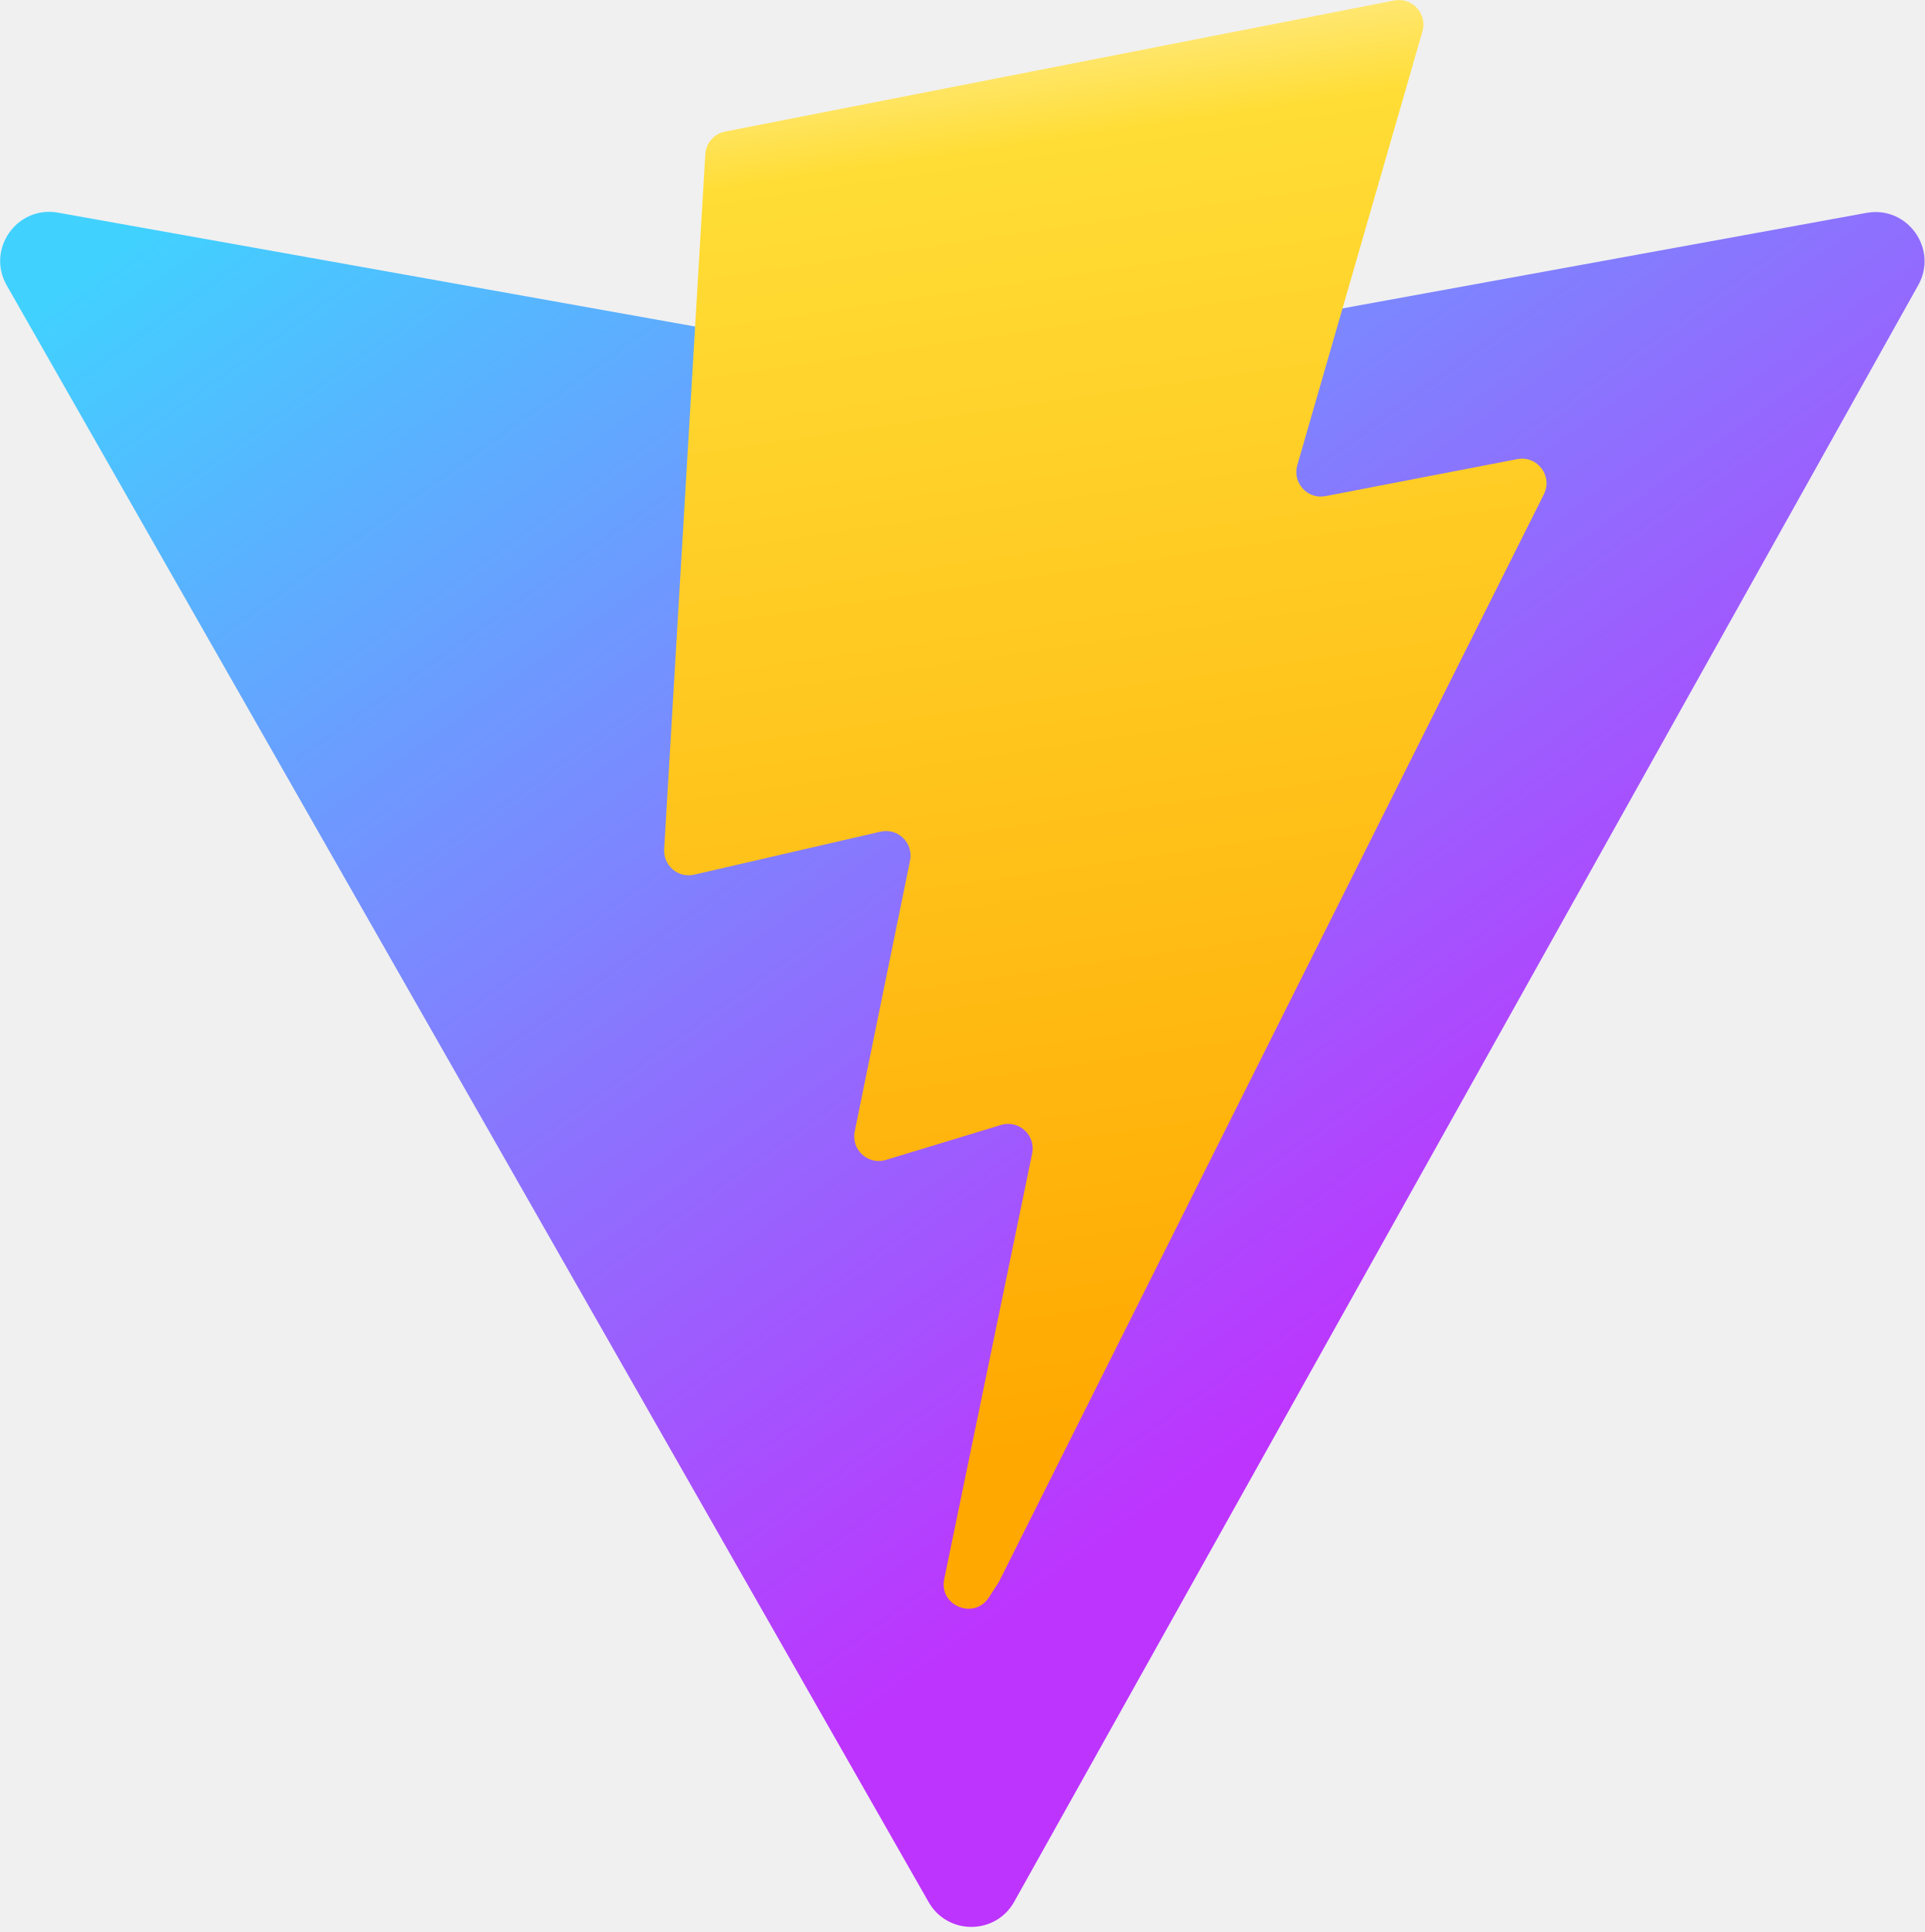
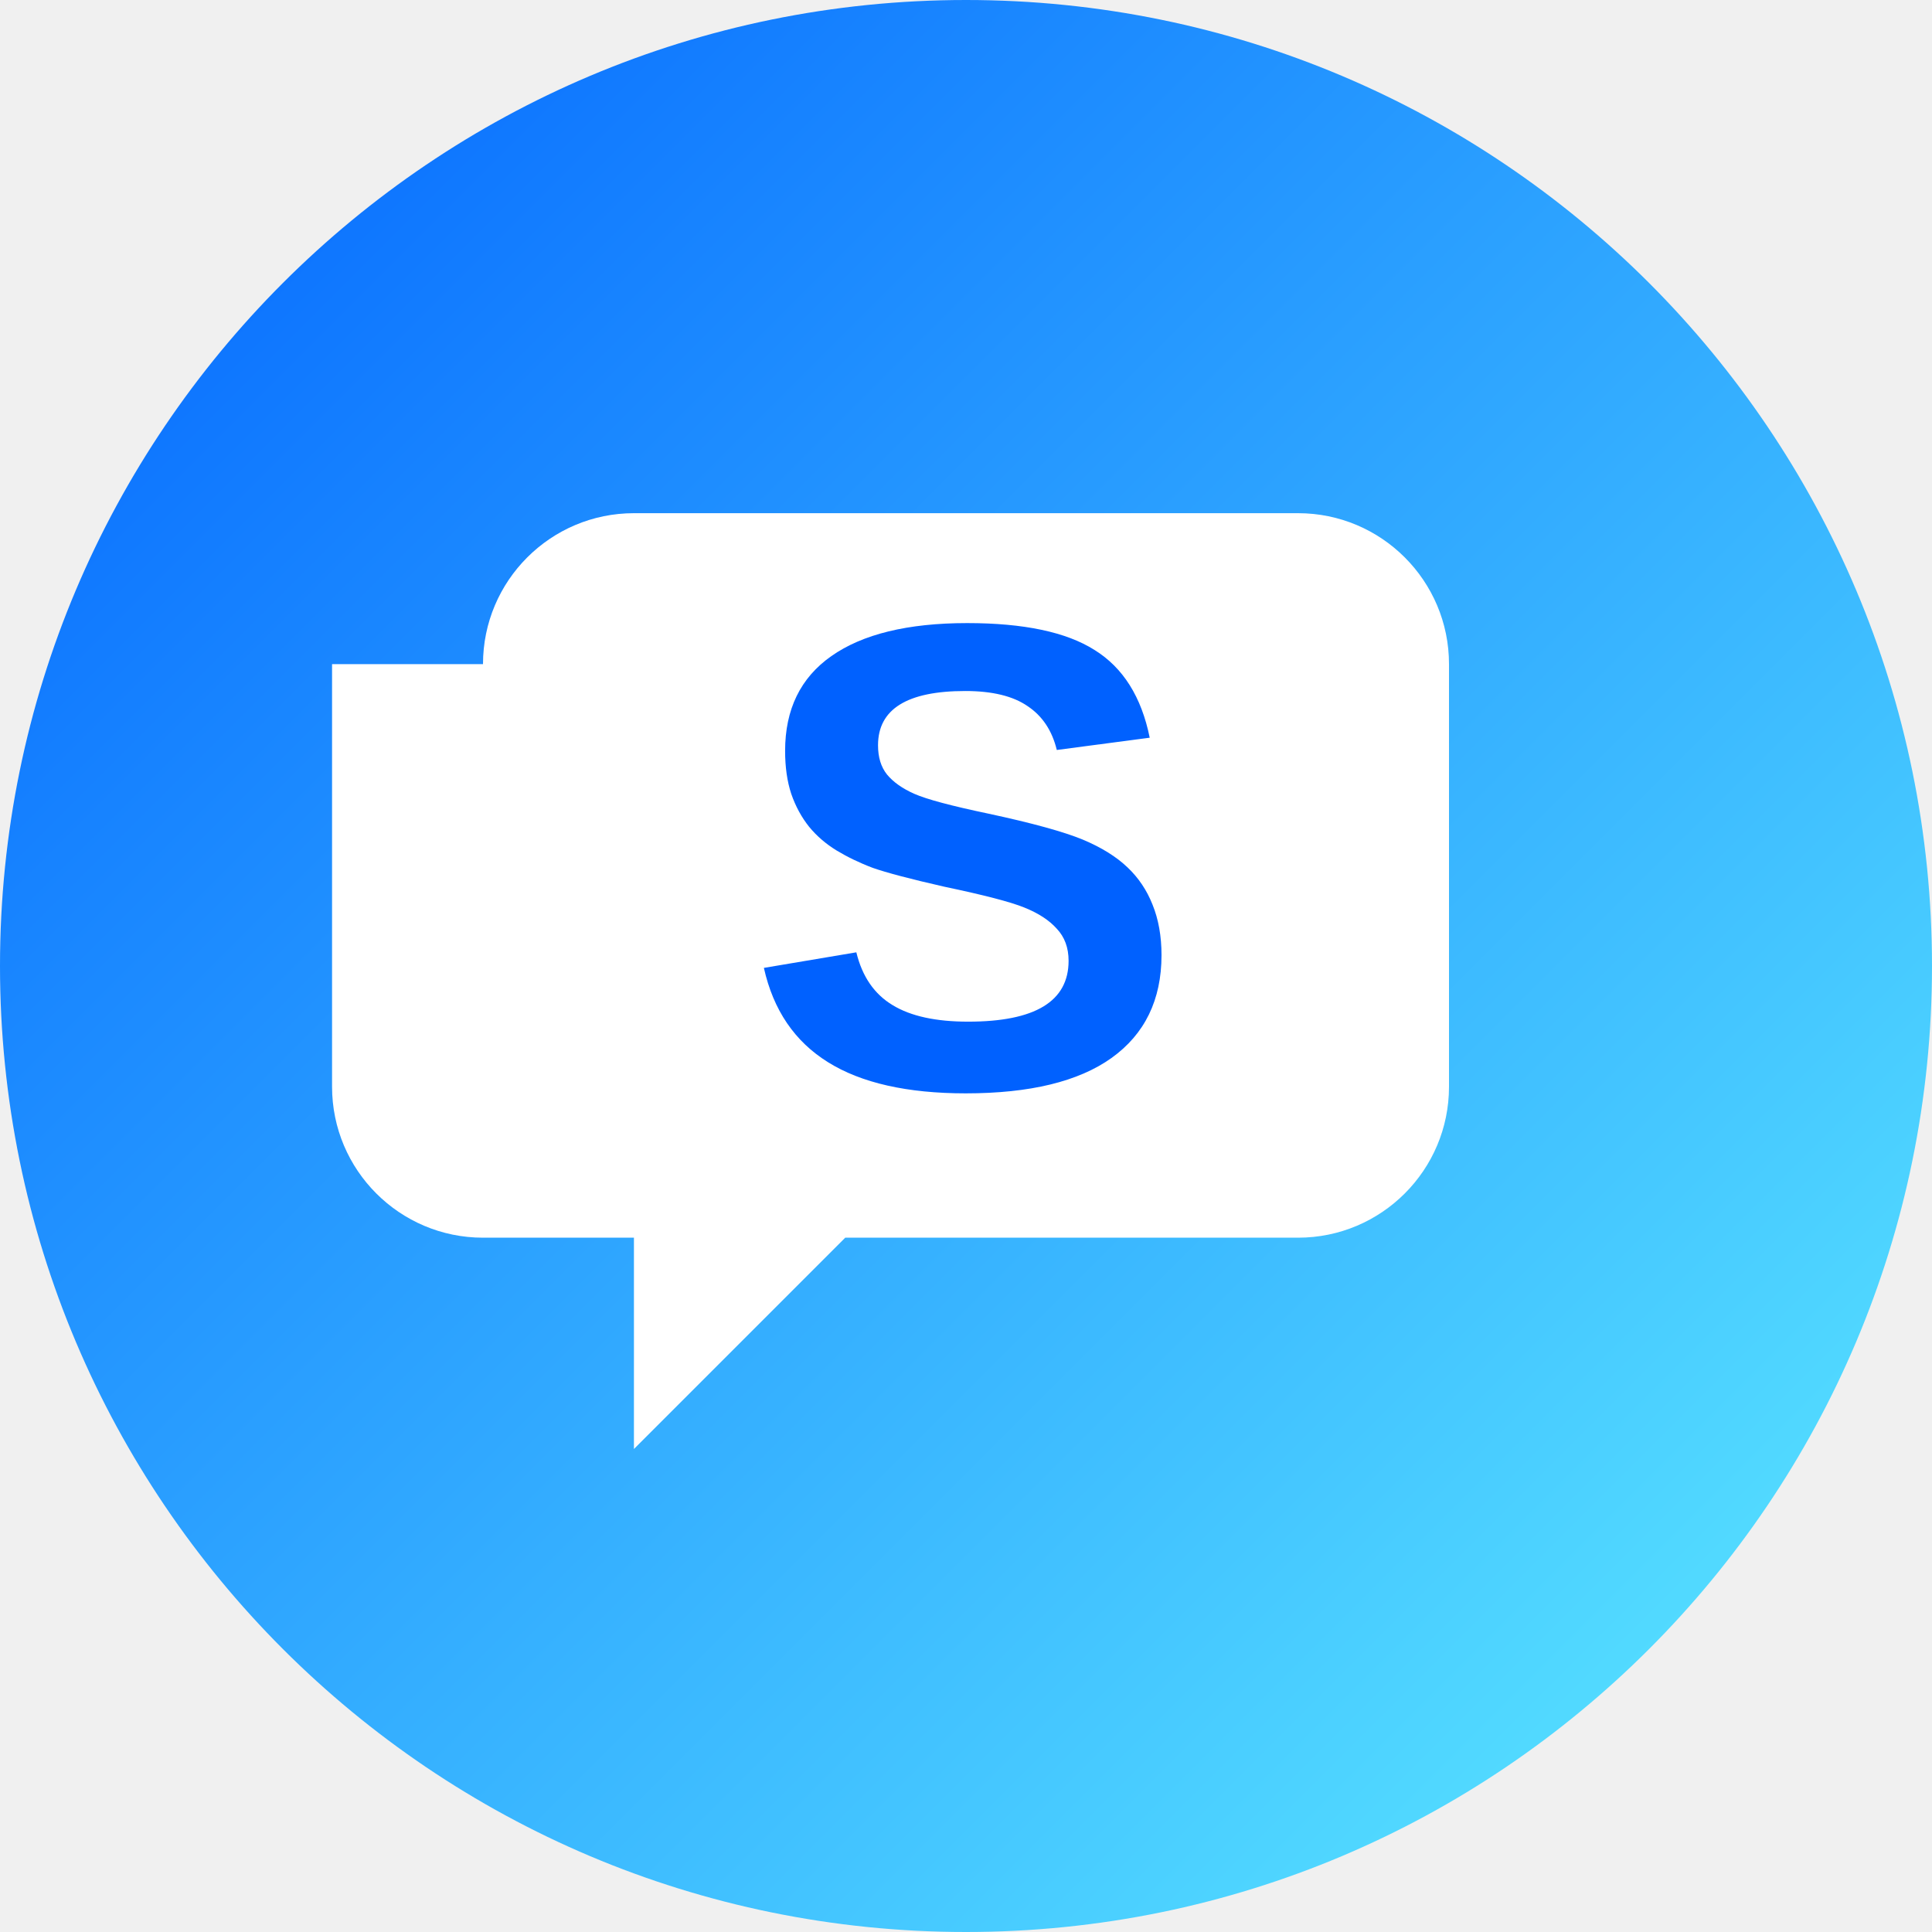
- <svg xmlns="http://www.w3.org/2000/svg" aria-hidden="true" role="img" class="iconify iconify--logos" width="31.88" height="32" preserveAspectRatio="xMidYMid meet" viewBox="0 0 256 257">
+ <svg xmlns="http://www.w3.org/2000/svg" viewBox="0 0 64 64" width="256" height="256">
  <defs>
-     <linearGradient id="IconifyId1813088fe1fbc01fb466" x1="-.828%" x2="57.636%" y1="7.652%" y2="78.411%">
-       <stop offset="0%" stop-color="#41D1FF" />
-       <stop offset="100%" stop-color="#BD34FE" />
-     </linearGradient>
-     <linearGradient id="IconifyId1813088fe1fbc01fb467" x1="43.376%" x2="50.316%" y1="2.242%" y2="89.03%">
-       <stop offset="0%" stop-color="#FFEA83" />
-       <stop offset="8.333%" stop-color="#FFDD35" />
-       <stop offset="100%" stop-color="#FFA800" />
+     <linearGradient id="gradient" x1="0%" y1="0%" x2="100%" y2="100%">
+       <stop offset="0%" style="stop-color: #0061FF; stop-opacity: 1" />
+       <stop offset="100%" style="stop-color: #60EFFF; stop-opacity: 1" />
    </linearGradient>
  </defs>
-   <path fill="url(#IconifyId1813088fe1fbc01fb466)" d="M255.153 37.938L134.897 252.976c-2.483 4.44-8.862 4.466-11.382.048L.875 37.958c-2.746-4.814 1.371-10.646 6.827-9.67l120.385 21.517a6.537 6.537 0 0 0 2.322-.004l117.867-21.483c5.438-.991 9.574 4.796 6.877 9.62Z" />
-   <path fill="url(#IconifyId1813088fe1fbc01fb467)" d="M185.432.063L96.44 17.501a3.268 3.268 0 0 0-2.634 3.014l-5.474 92.456a3.268 3.268 0 0 0 3.997 3.378l24.777-5.718c2.318-.535 4.413 1.507 3.936 3.838l-7.361 36.047c-.495 2.426 1.782 4.5 4.151 3.78l15.304-4.649c2.372-.72 4.652 1.36 4.15 3.788l-11.698 56.621c-.732 3.542 3.979 5.473 5.943 2.437l1.313-2.028l72.516-144.72c1.215-2.423-.88-5.186-3.54-4.672l-25.505 4.922c-2.396.462-4.435-1.77-3.759-4.114l16.646-57.705c.677-2.35-1.37-4.583-3.769-4.113Z" />
+   <circle cx="32" cy="32" r="32" fill="url(#gradient)" />
+   <path d="M16 22c0-2.76 2.24-5 5-5h22c2.76 0 5 2.24 5 5v14c0 2.76-2.24 5-5 5H28l-7 7v-7h-5c-2.76 0-5-2.24-5-5V22z" fill="#fff" />
+   <text x="32" y="36" font-size="22" font-weight="bold" text-anchor="middle" fill="#0061FF" font-family="Arial, sans-serif">
+     S
+   </text>
</svg>
